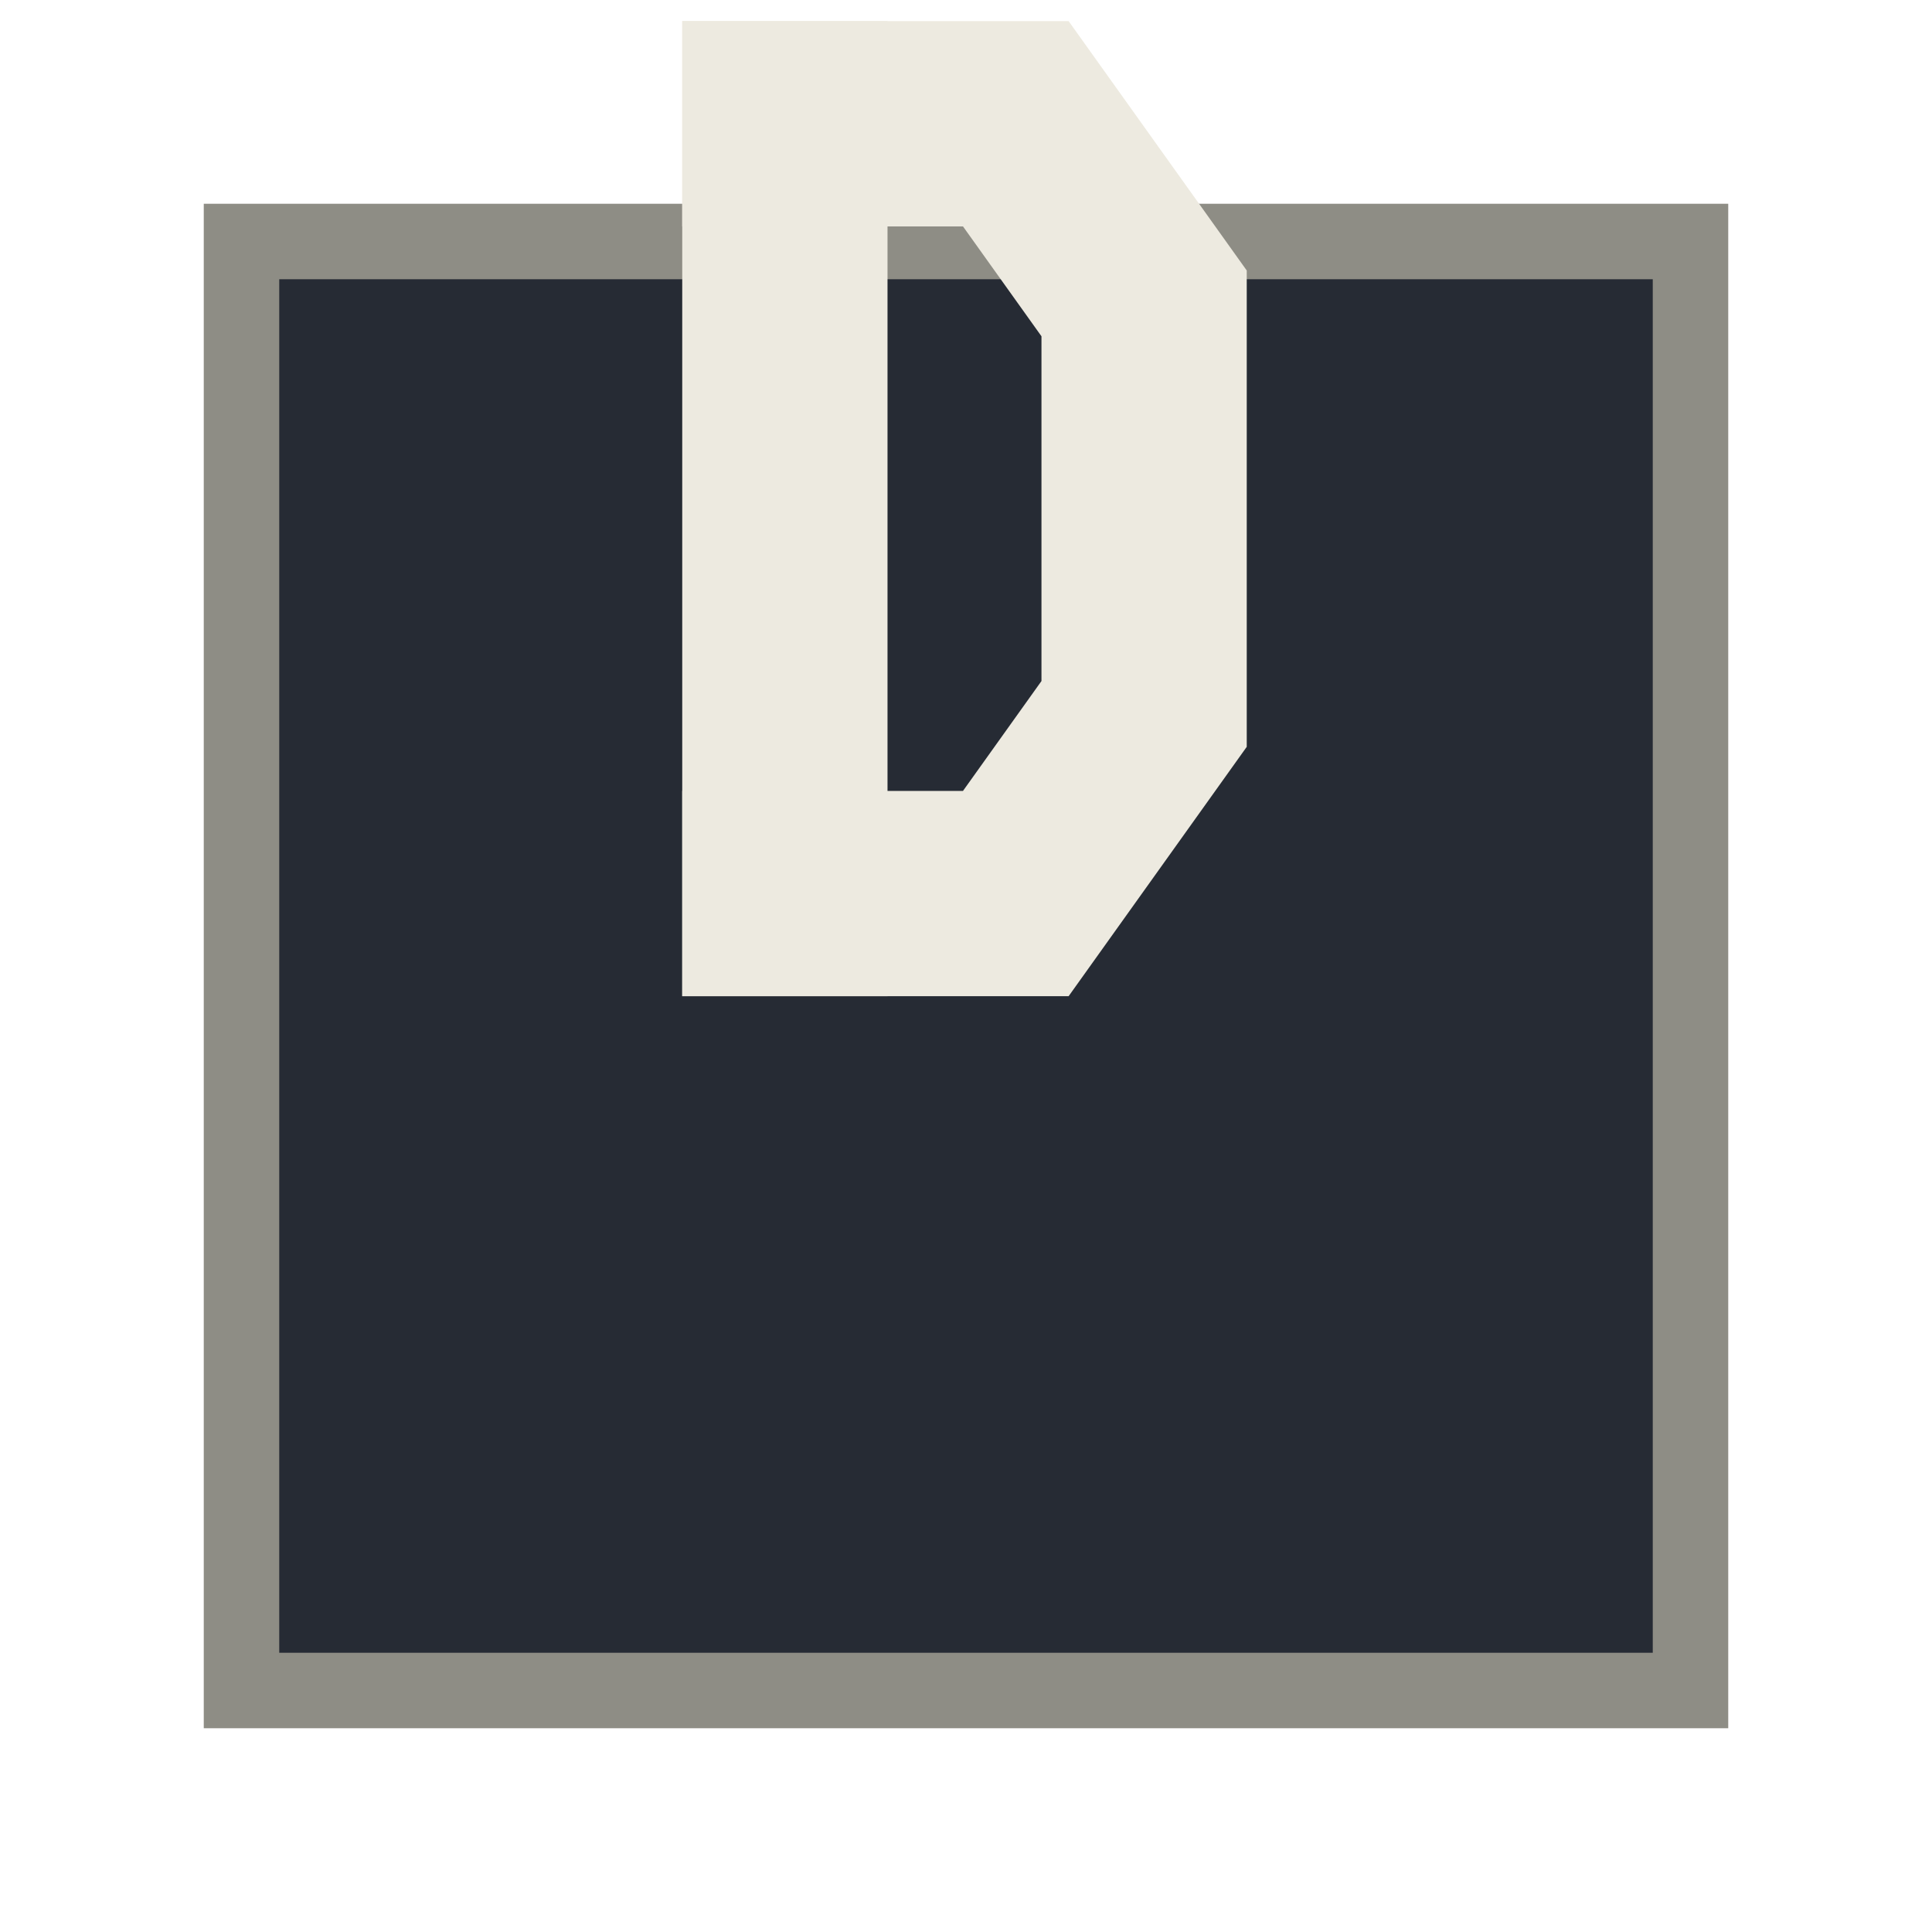
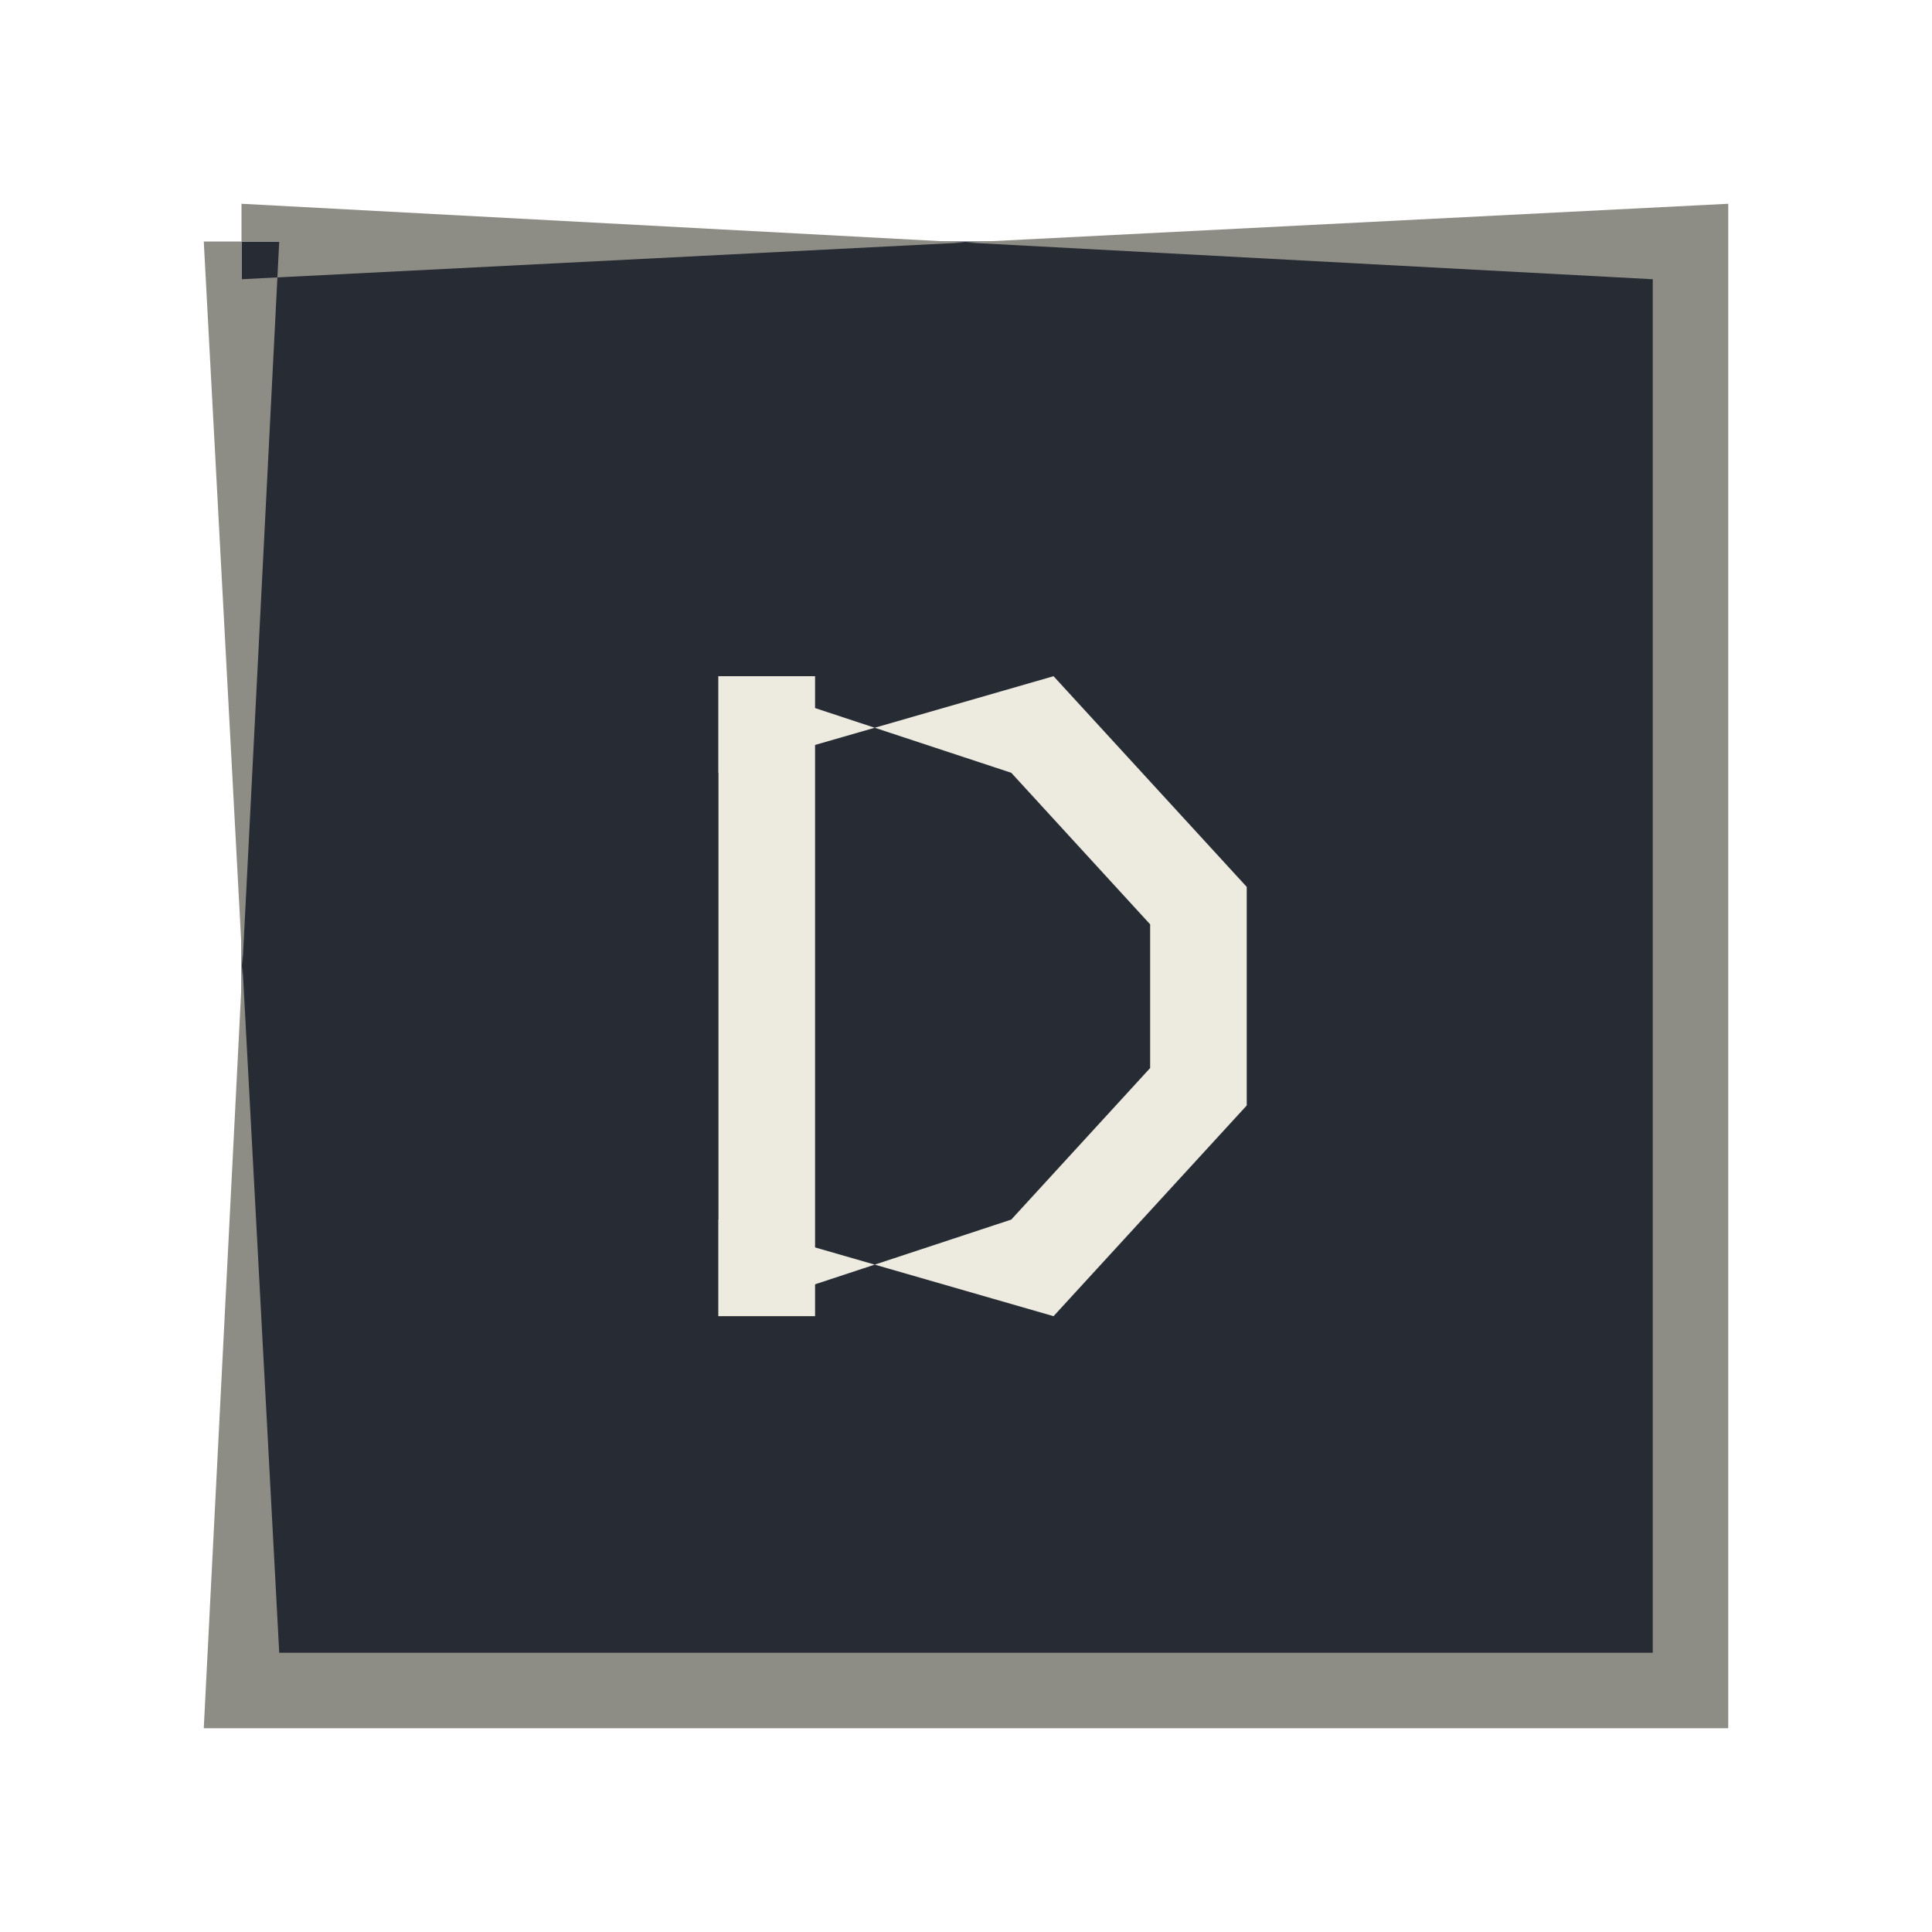
<svg xmlns="http://www.w3.org/2000/svg" viewBox="0 0 64 64" width="64" height="64">
-   <rect x="8" y="8" width="48" height="48" fill="#262B34" stroke="#8E8D85" stroke-width="2.5" />
-   <g transform="translate(22.6,2.4) scale(1.7)">
-     <polyline points="2,1 2,16" fill="none" stroke="#EDEAE0" stroke-width="4.0" stroke-linecap="square" stroke-linejoin="miter" />
-     <polyline points="2,1 6.5,1 9,4.5 9,12.5 6.5,16 2,16" fill="none" stroke="#EDEAE0" stroke-width="4.0" stroke-linecap="square" stroke-linejoin="miter" />
-   </g>
+   <defs />
+   <path d="M8.00 8.00 L56.00 8.00 L56.00 56.00 L8.00 56.00 Z" fill="#262B34" fill-rule="evenodd" />
+   <path d="M8.00 9.25 L57.25 6.75 L57.25 57.25 L6.75 57.25 L9.25 8.00 L6.75 8.00 L9.25 54.75 L54.75 54.75 L54.75 9.25 L8.00 6.75 Z" fill="#8E8D85" fill-rule="evenodd" />
+   <path d="M23.80 22.40 L23.80 43.60 L27.00 43.60 L27.00 22.40 Z" fill="#EDEAE0" fill-rule="evenodd" />
+   <path d="M23.80 25.60 L34.90 22.40 L41.30 29.38 L41.30 36.62 L34.90 43.60 L23.80 40.40 L23.80 43.60 L33.50 40.40 L38.10 35.38 L38.10 30.62 L33.50 25.60 L23.80 22.40 Z" fill="#EDEAE0" fill-rule="evenodd" />
</svg>
